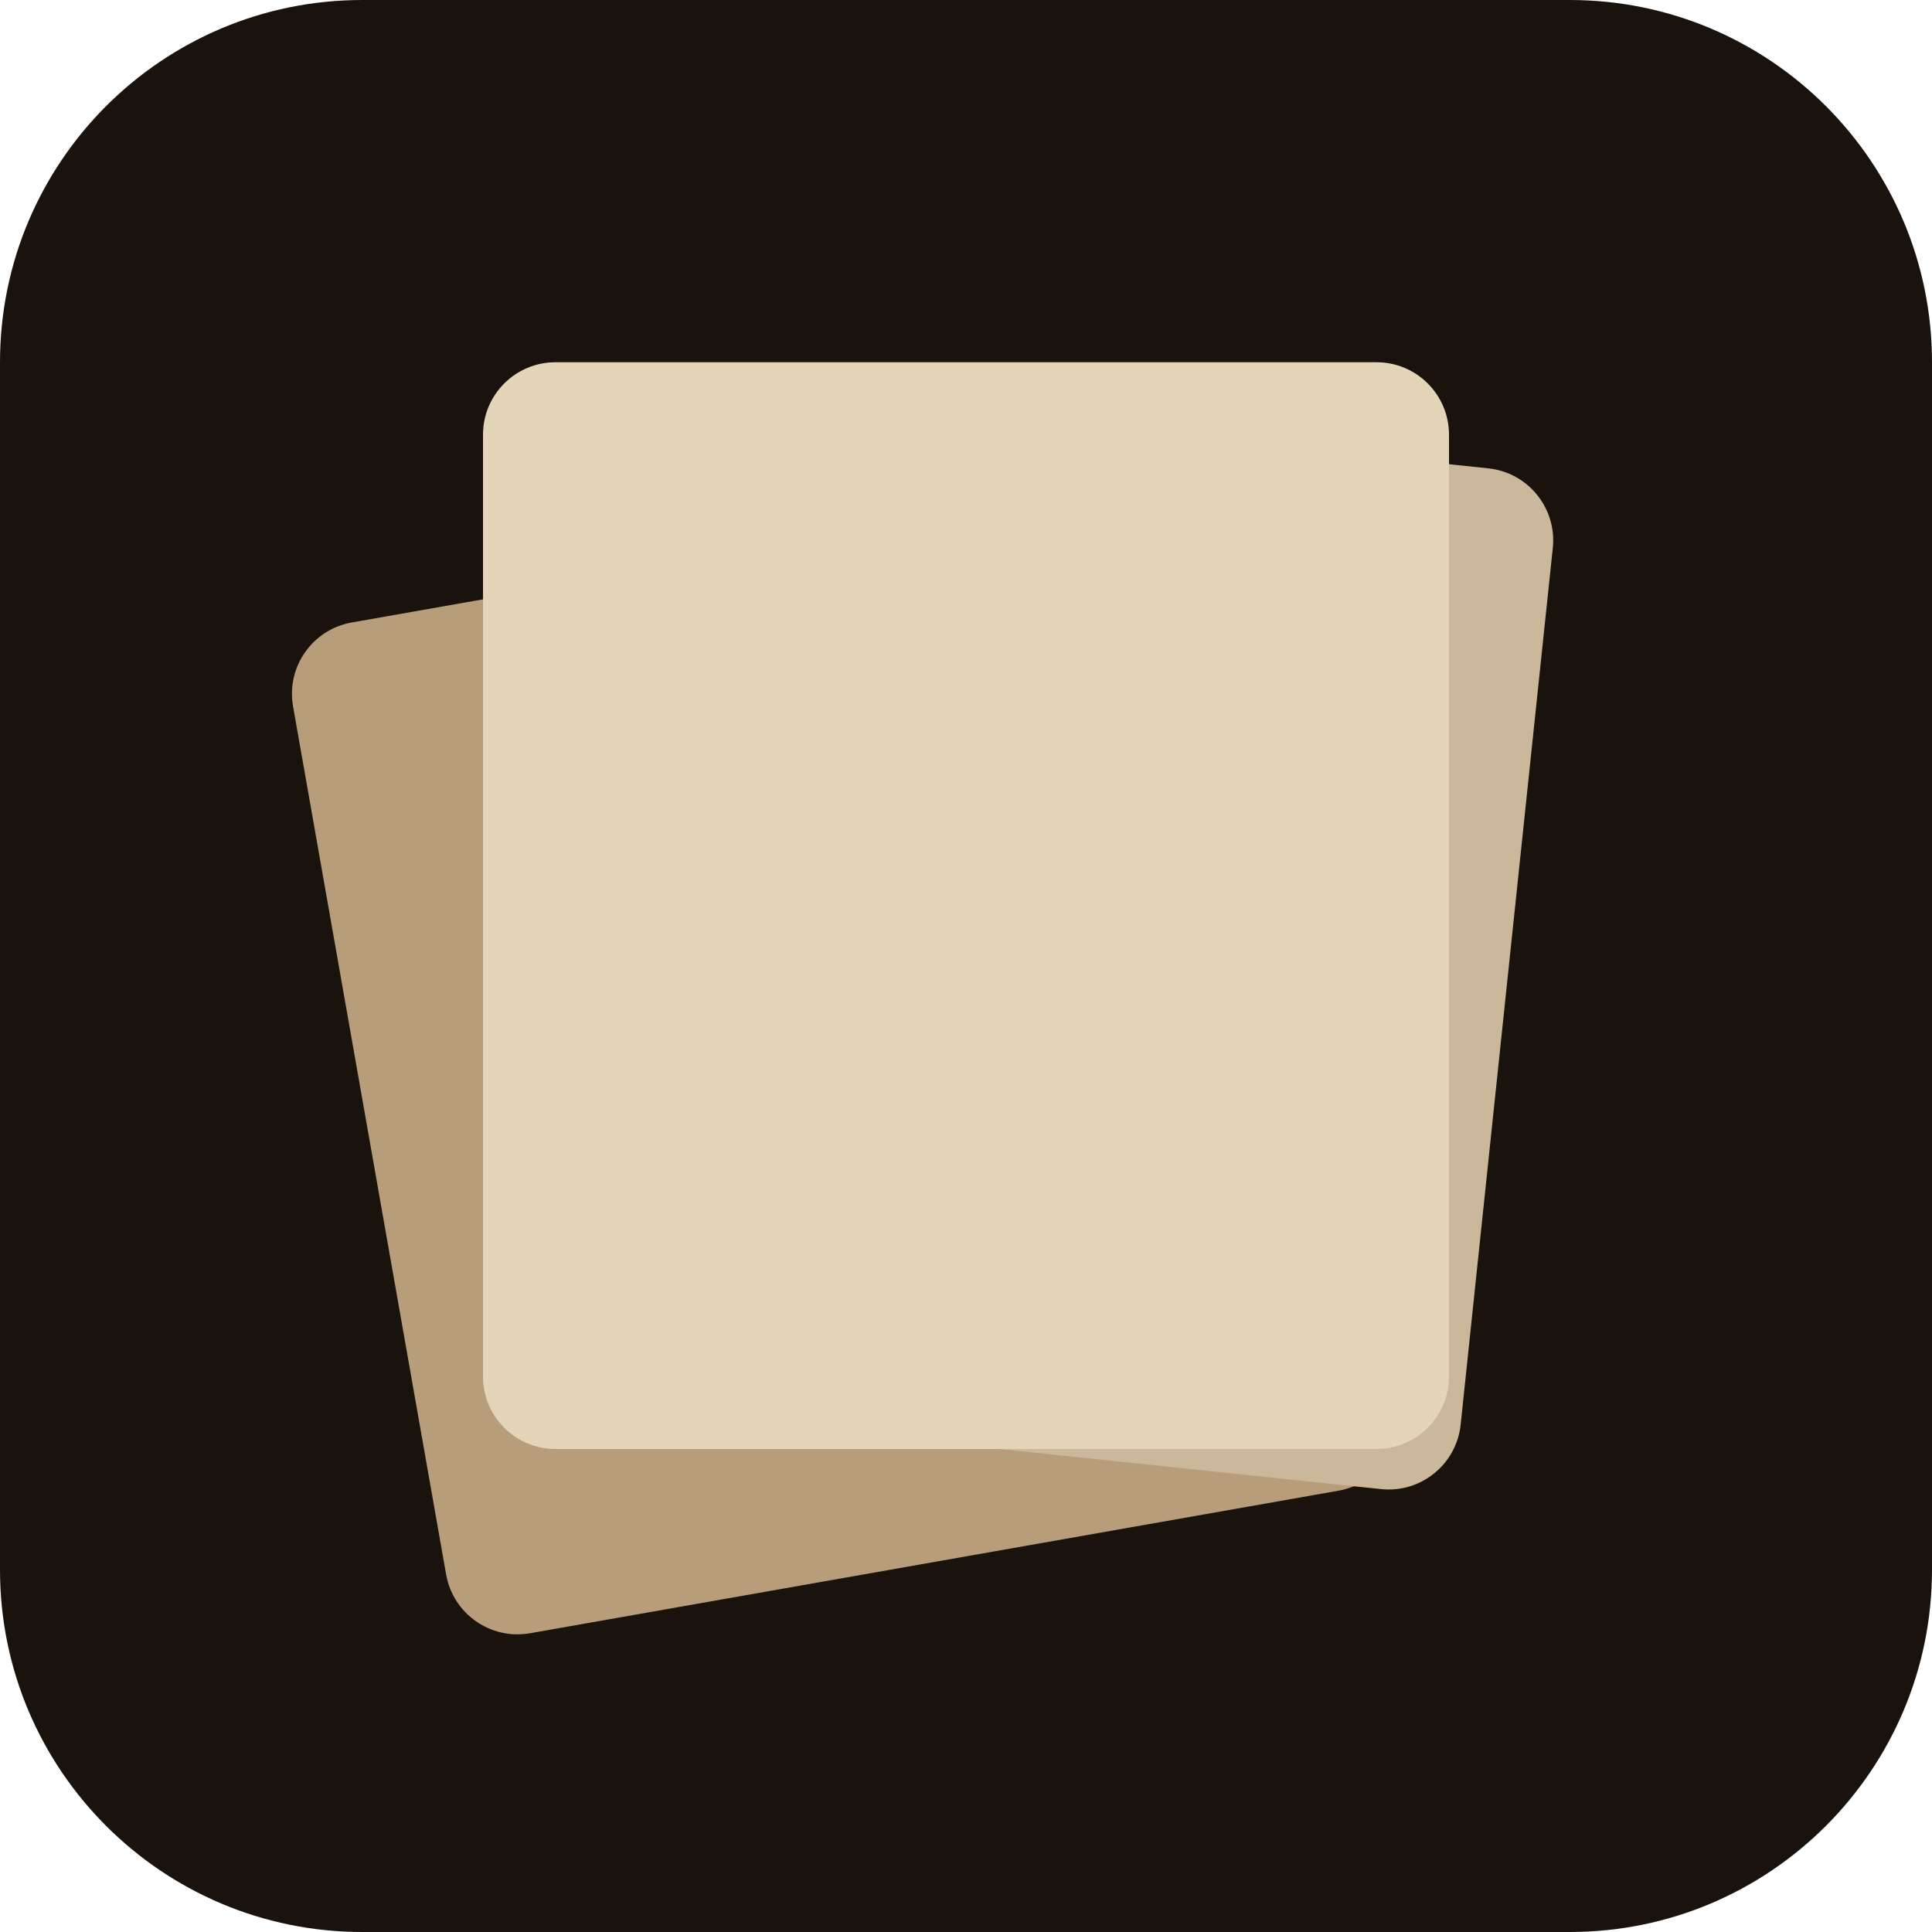
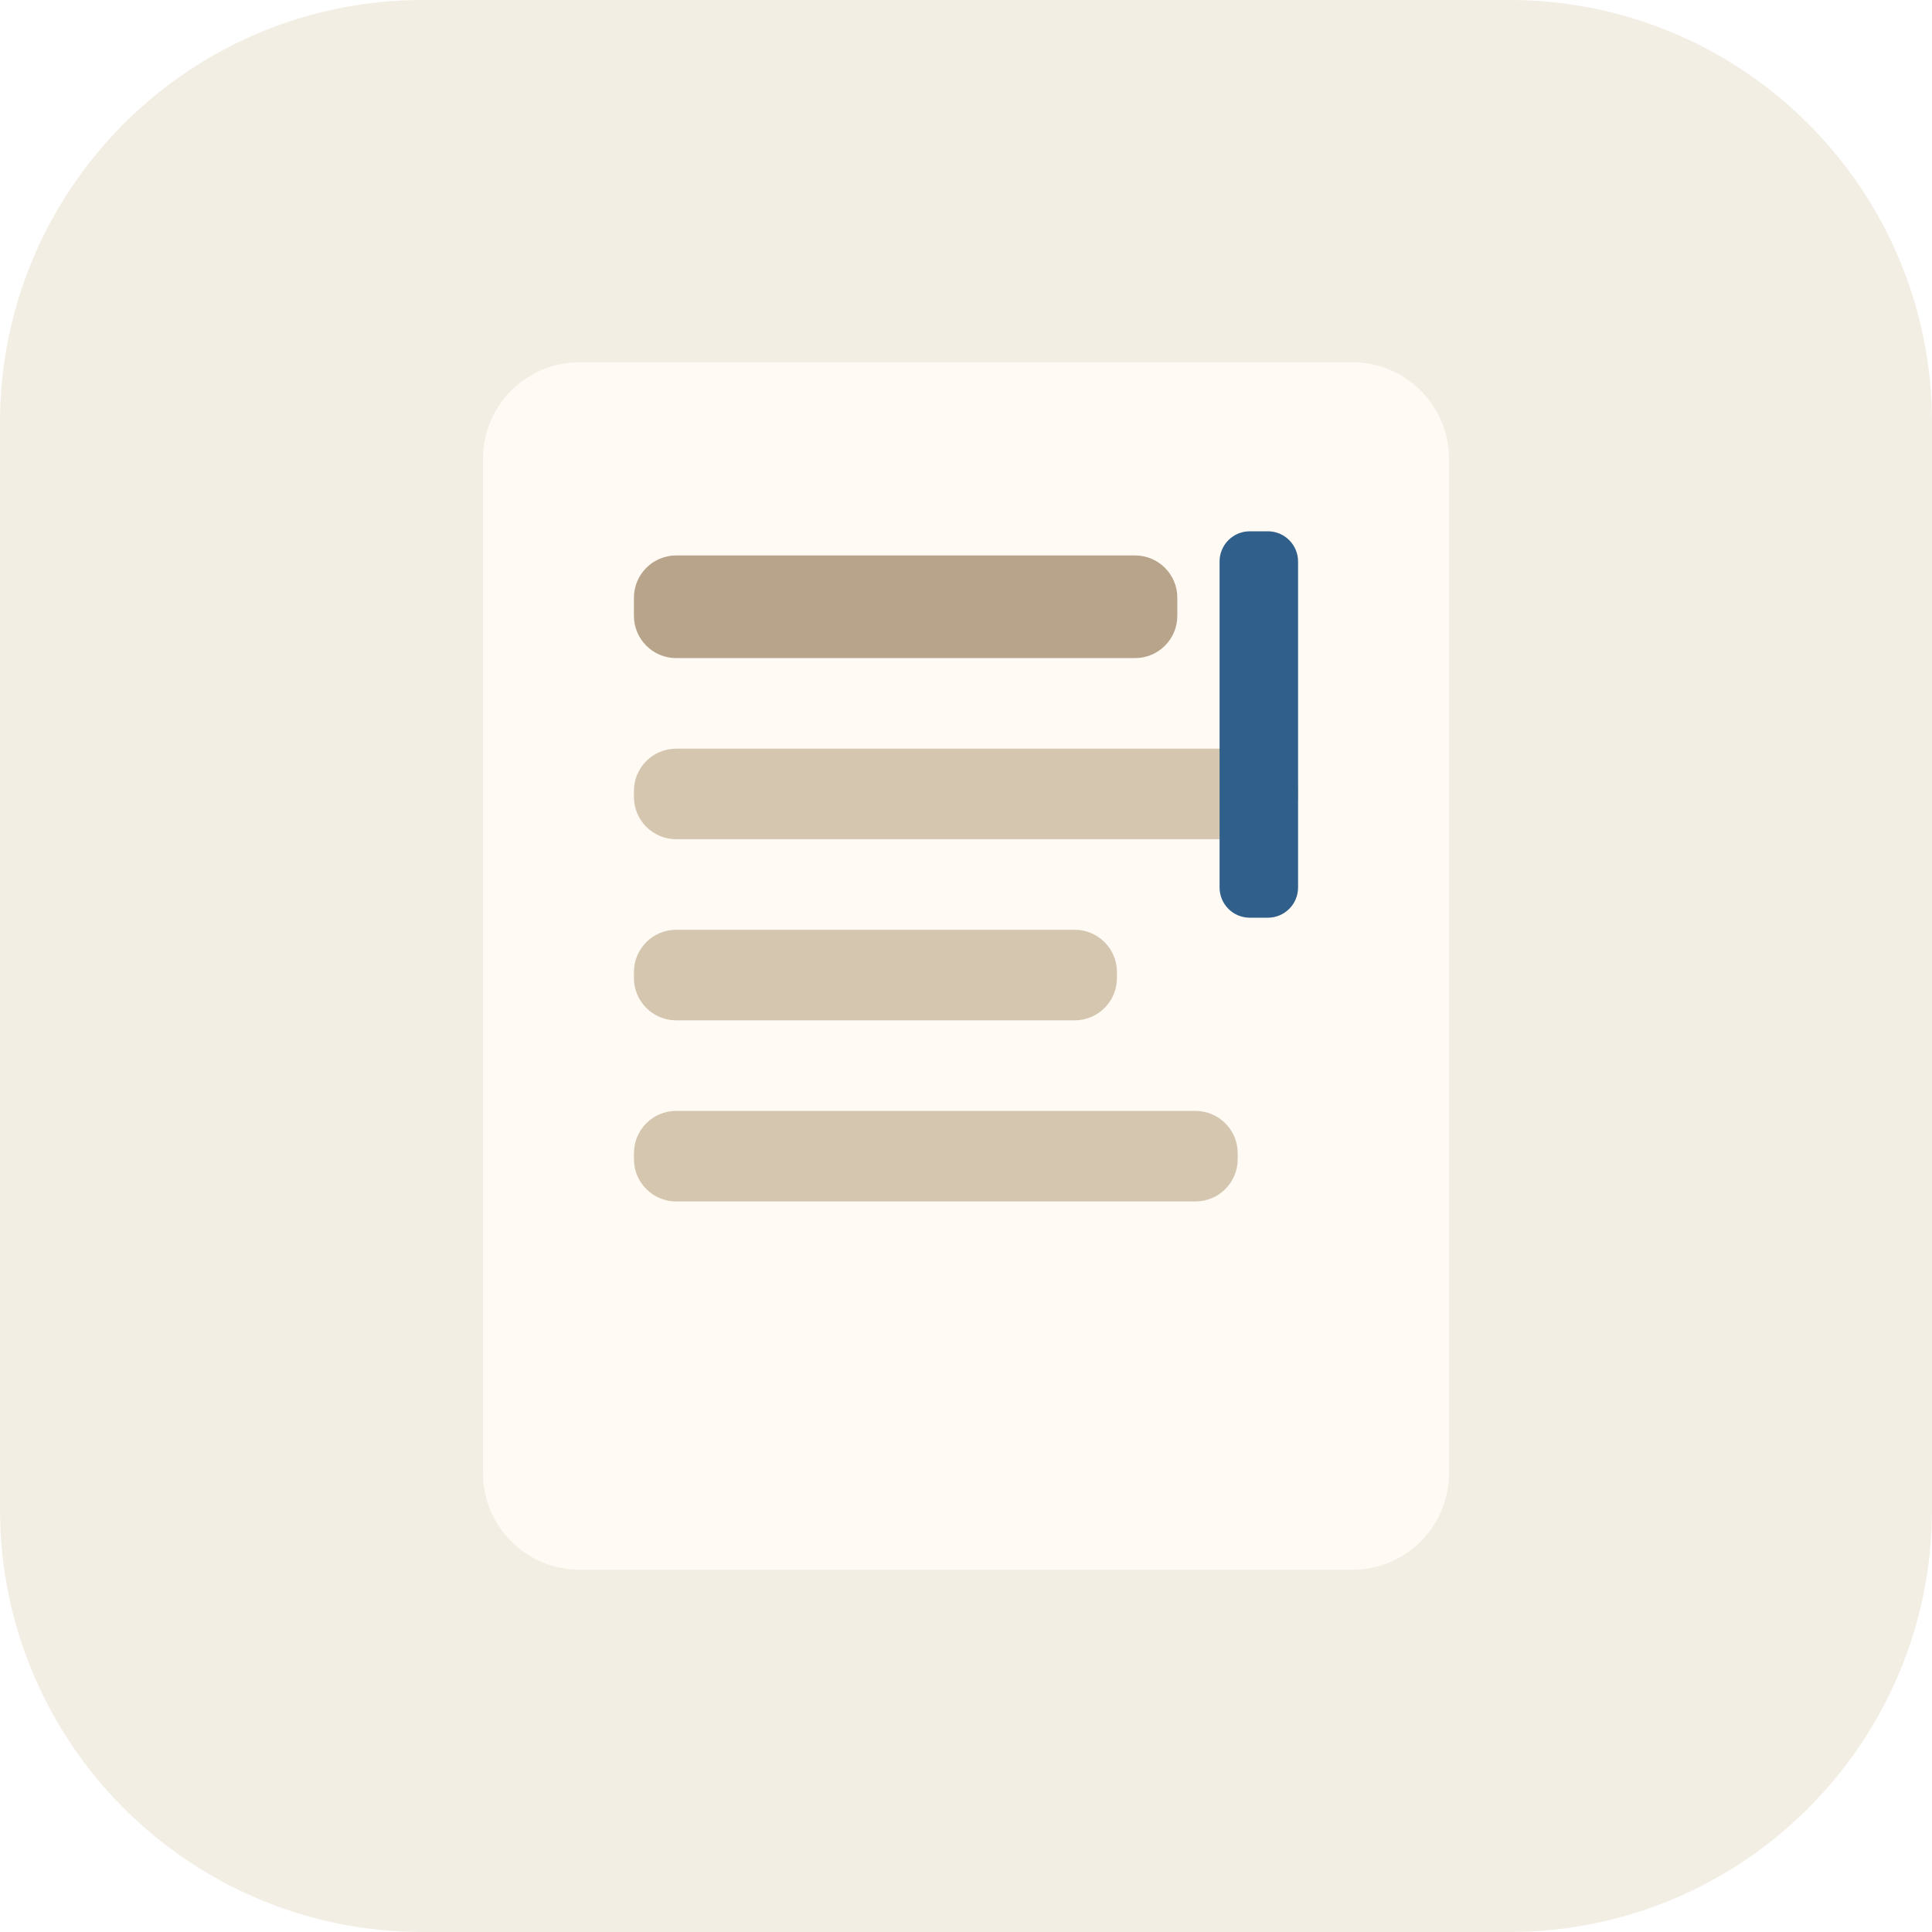
<svg xmlns="http://www.w3.org/2000/svg" viewBox="0 0 32 32">
-   <rect width="32" height="32" rx="6" fill="#1a120c" />
-   <rect x="6" y="9" width="16" height="17" rx="1.2" fill="#b79d7a" transform="rotate(-10 14 17.5)" />
-   <rect x="9" y="7" width="16" height="17" rx="1.2" fill="#cbb79a" transform="rotate(6 17 15.5)" />
-   <rect x="8" y="6" width="16" height="18" rx="1.2" fill="#e4d4b8" />
+   <rect width="32" height="32" rx="7" fill="#f3eee4" />
+   <rect x="8" y="6" width="16" height="20" rx="1.6" fill="#fffaf3" />
+   <rect x="10.5" y="9.2" width="9" height="1.7" rx="0.7" fill="#b7a48a" />
+   <rect x="10.5" y="12.4" width="11" height="1.5" rx="0.7" fill="#d5c6b0" />
+   <rect x="10.5" y="15.4" width="8" height="1.5" rx="0.7" fill="#d5c6b0" />
+   <rect x="10.5" y="18.4" width="10" height="1.5" rx="0.7" fill="#d5c6b0" />
+   <rect x="20.2" y="8.8" width="1.3" height="6.4" rx="0.5" fill="#2f5f8a" />
</svg>
